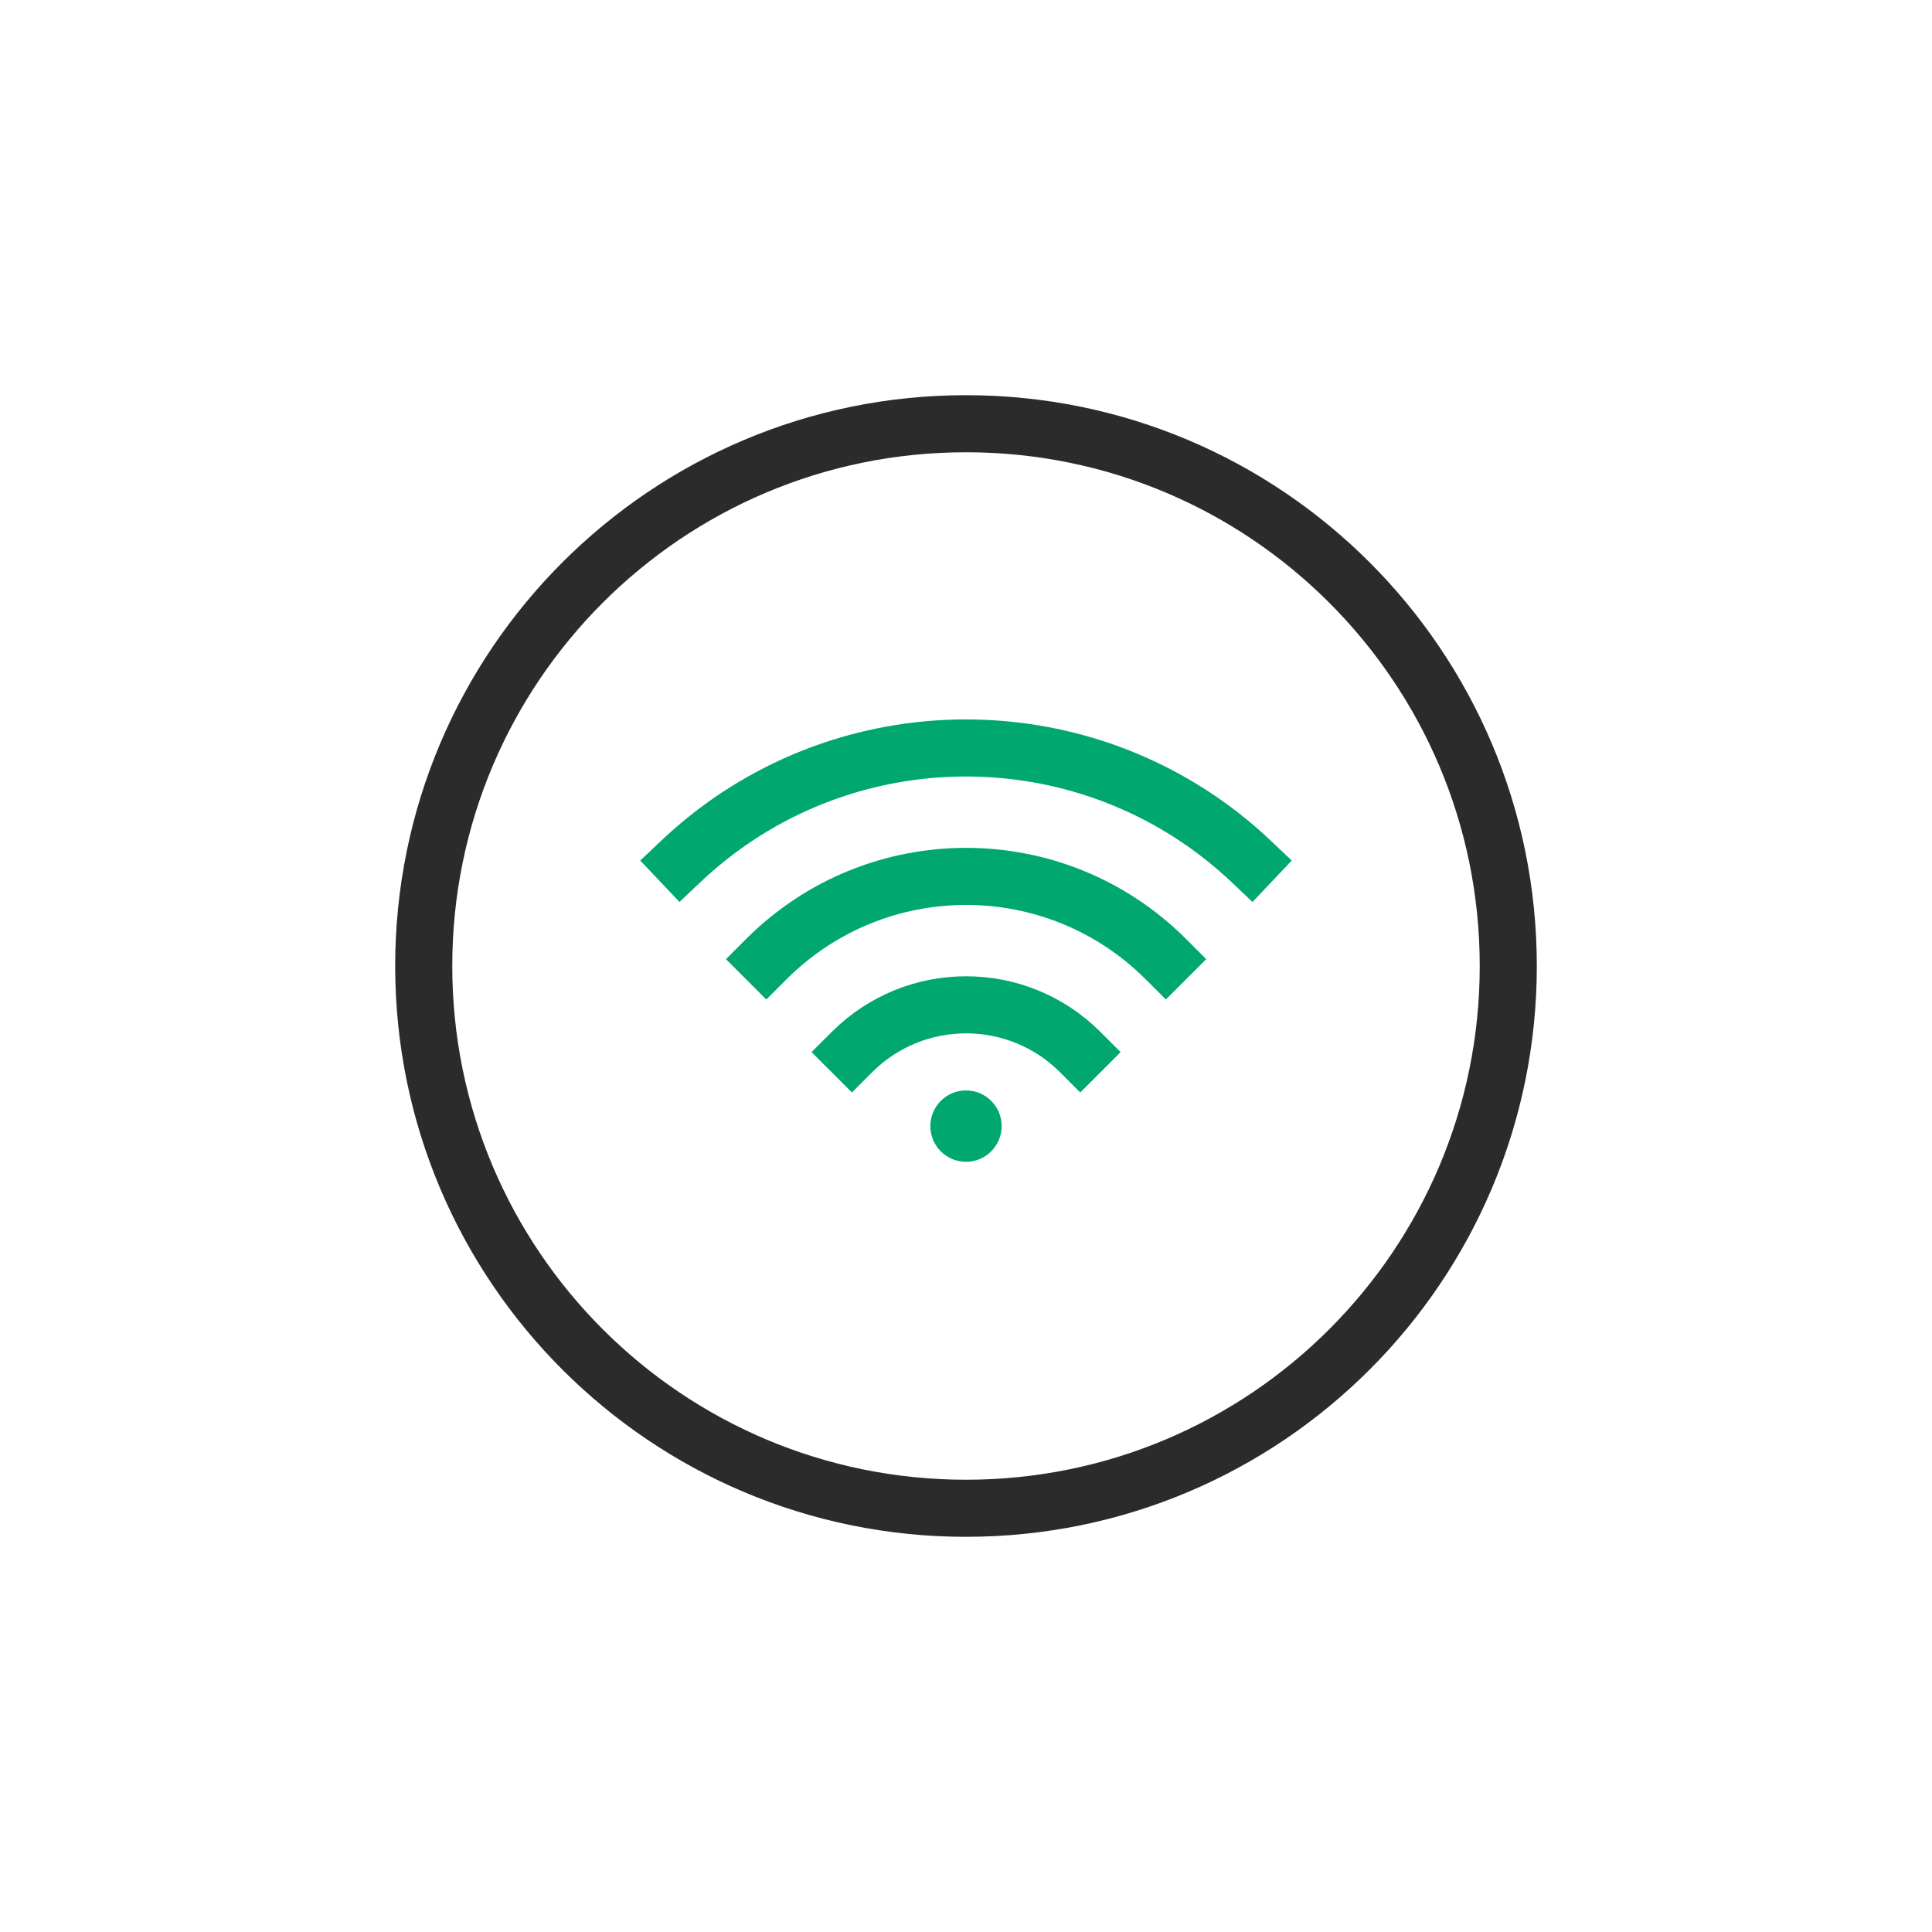
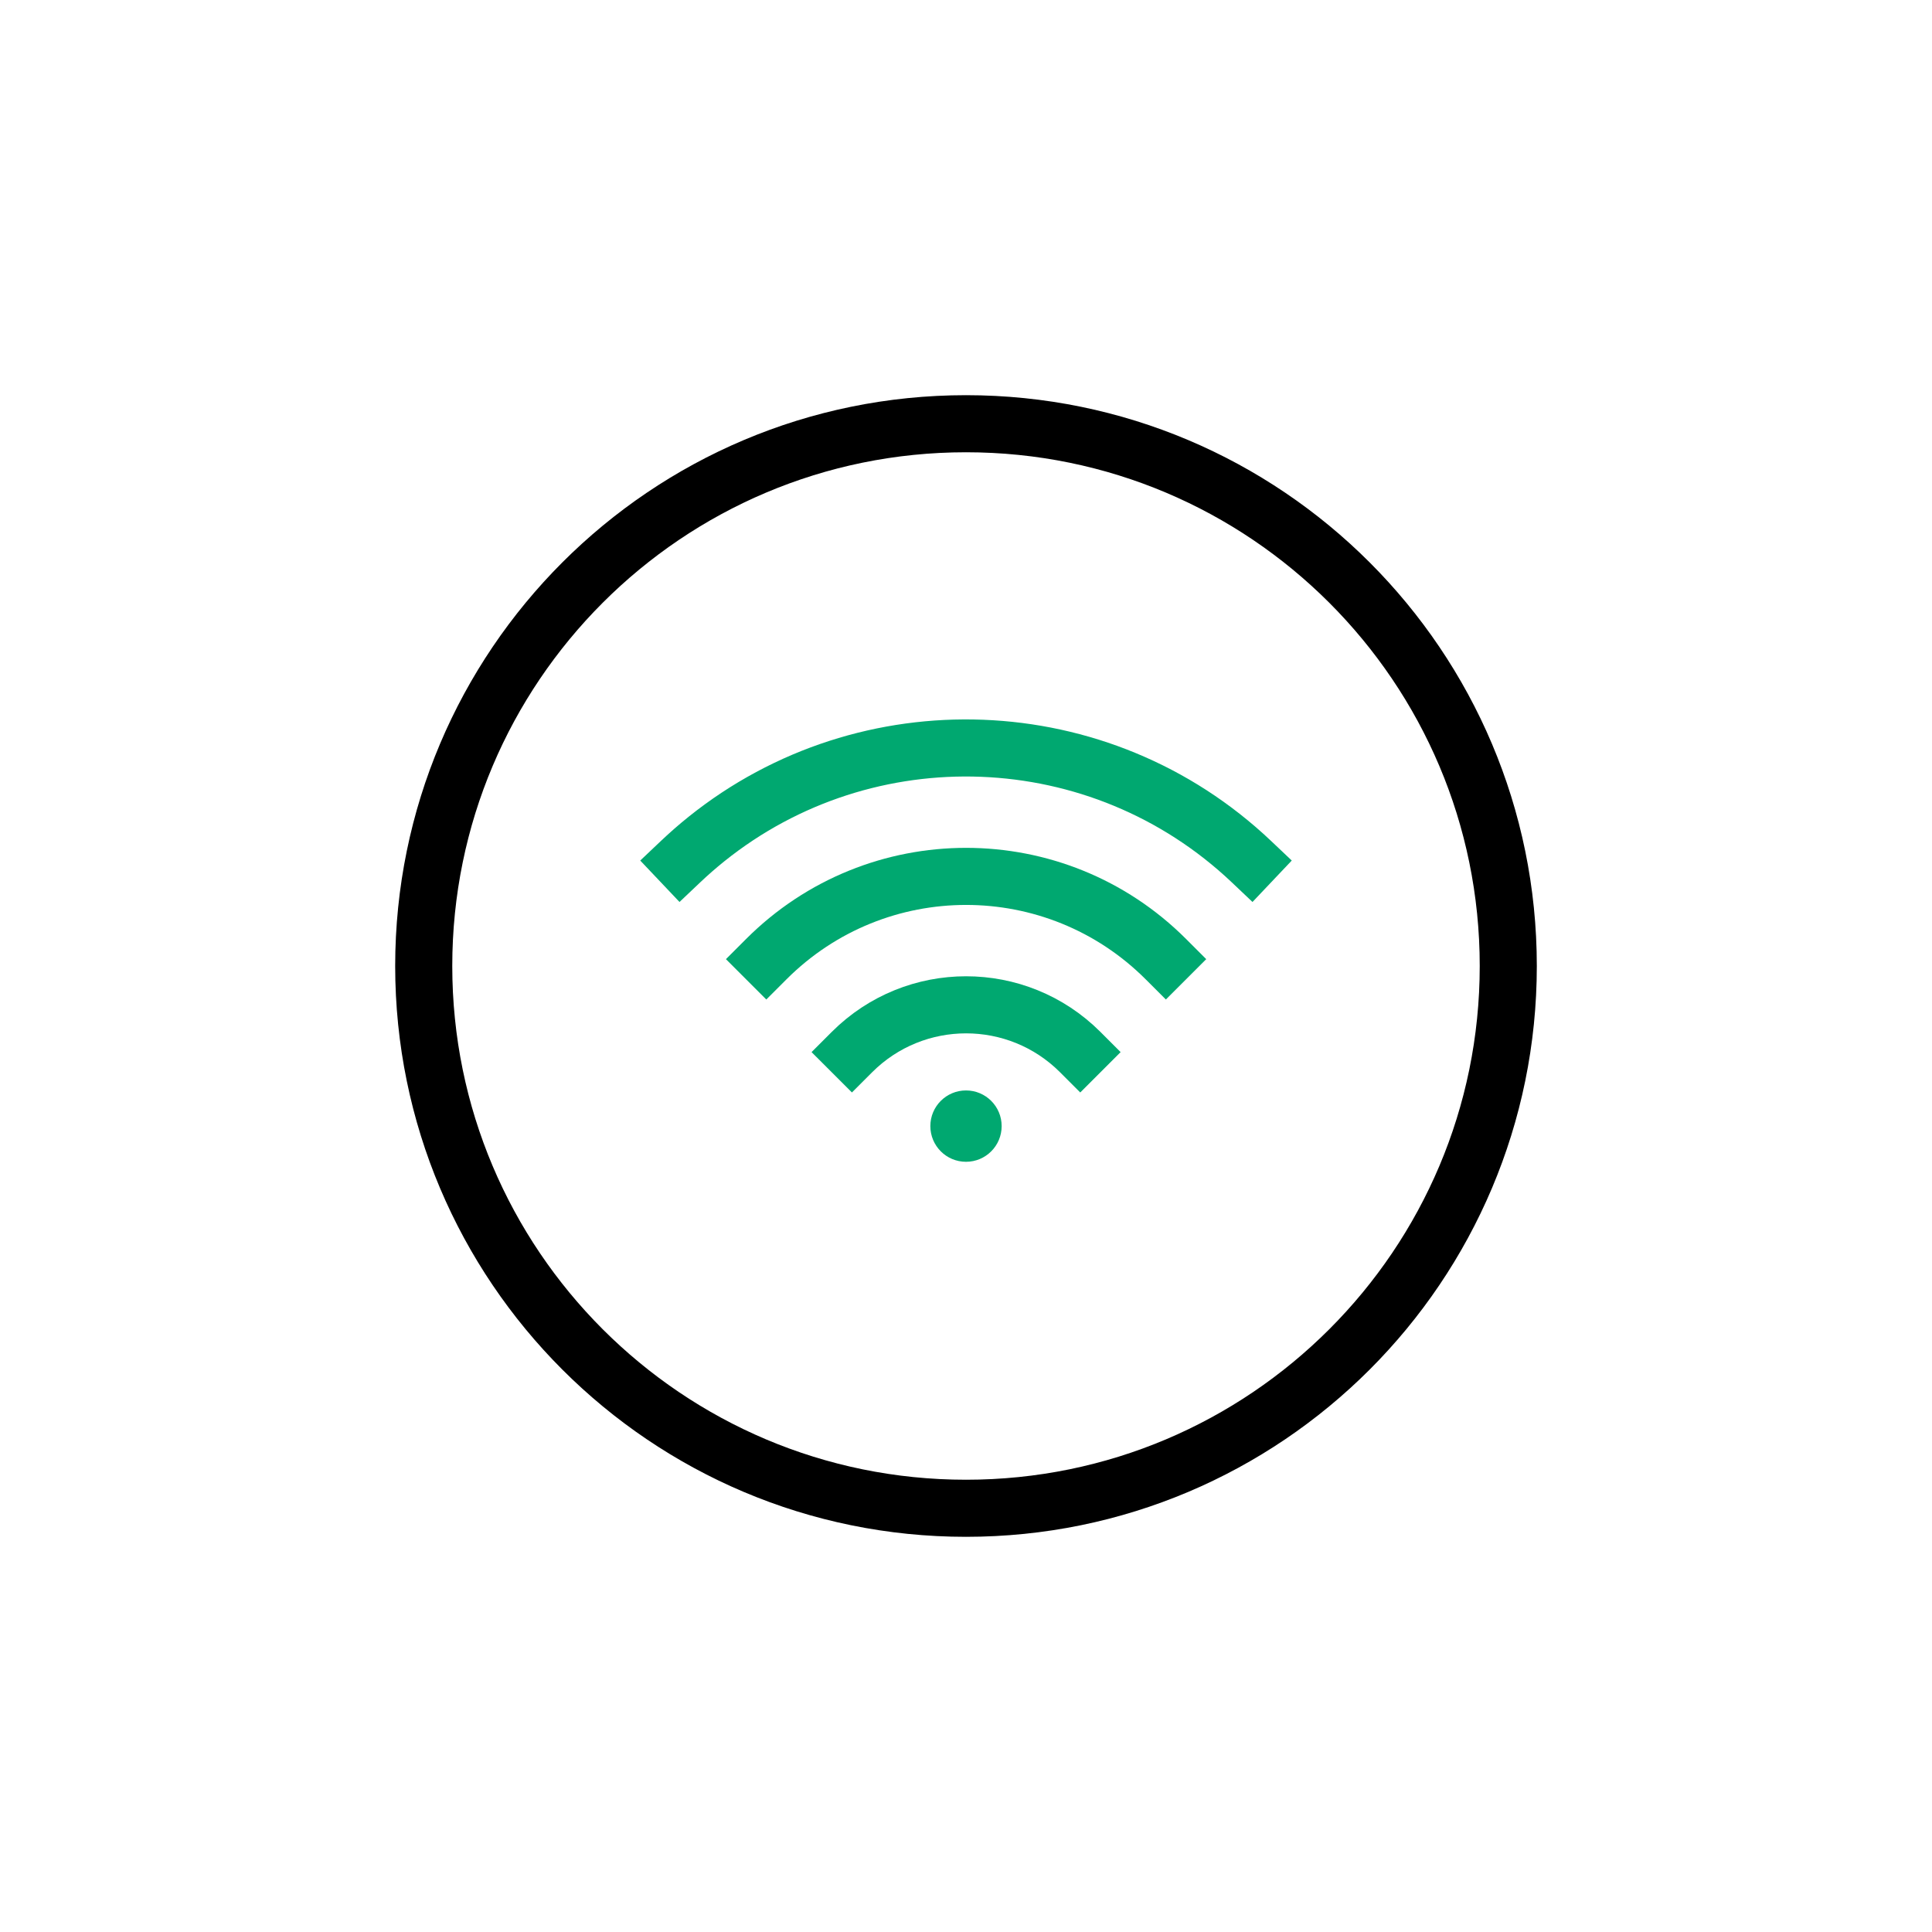
<svg xmlns="http://www.w3.org/2000/svg" viewBox="0 0 44 44" fill="none">
-   <rect x="9.65" y="9.65" width="24.7" height="24.7" rx="12.35" stroke-width="1.3" stroke="#2B2B2B" />
+   <rect x="9.65" y="9.65" width="24.7" height="24.7" rx="12.35" stroke-width="1.3" stroke="currentColor" />
  <path d="M15.5 19.623C15.691 19.442 15.888 19.27 16.091 19.107C19.737 16.181 25.049 16.353 28.5 19.623" stroke-width="1.3" stroke-linecap="square" stroke-linejoin="round" stroke="#00A870" />
  <path d="M26.552 21.844C24.039 19.331 19.965 19.331 17.452 21.844" stroke-width="1.3" stroke-linecap="square" stroke-linejoin="round" stroke="#00A870" />
  <path d="M24.602 23.961C23.166 22.525 20.838 22.525 19.402 23.961" stroke-width="1.3" stroke-linecap="square" stroke-linejoin="round" stroke="#00A870" />
  <path d="M22 26.459C22.449 26.459 22.812 26.095 22.812 25.646C22.812 25.198 22.449 24.834 22 24.834C21.551 24.834 21.188 25.198 21.188 25.646C21.188 26.095 21.551 26.459 22 26.459Z" fill-rule="evenodd" clip-rule="evenodd" fill="#00A870" />
</svg>
